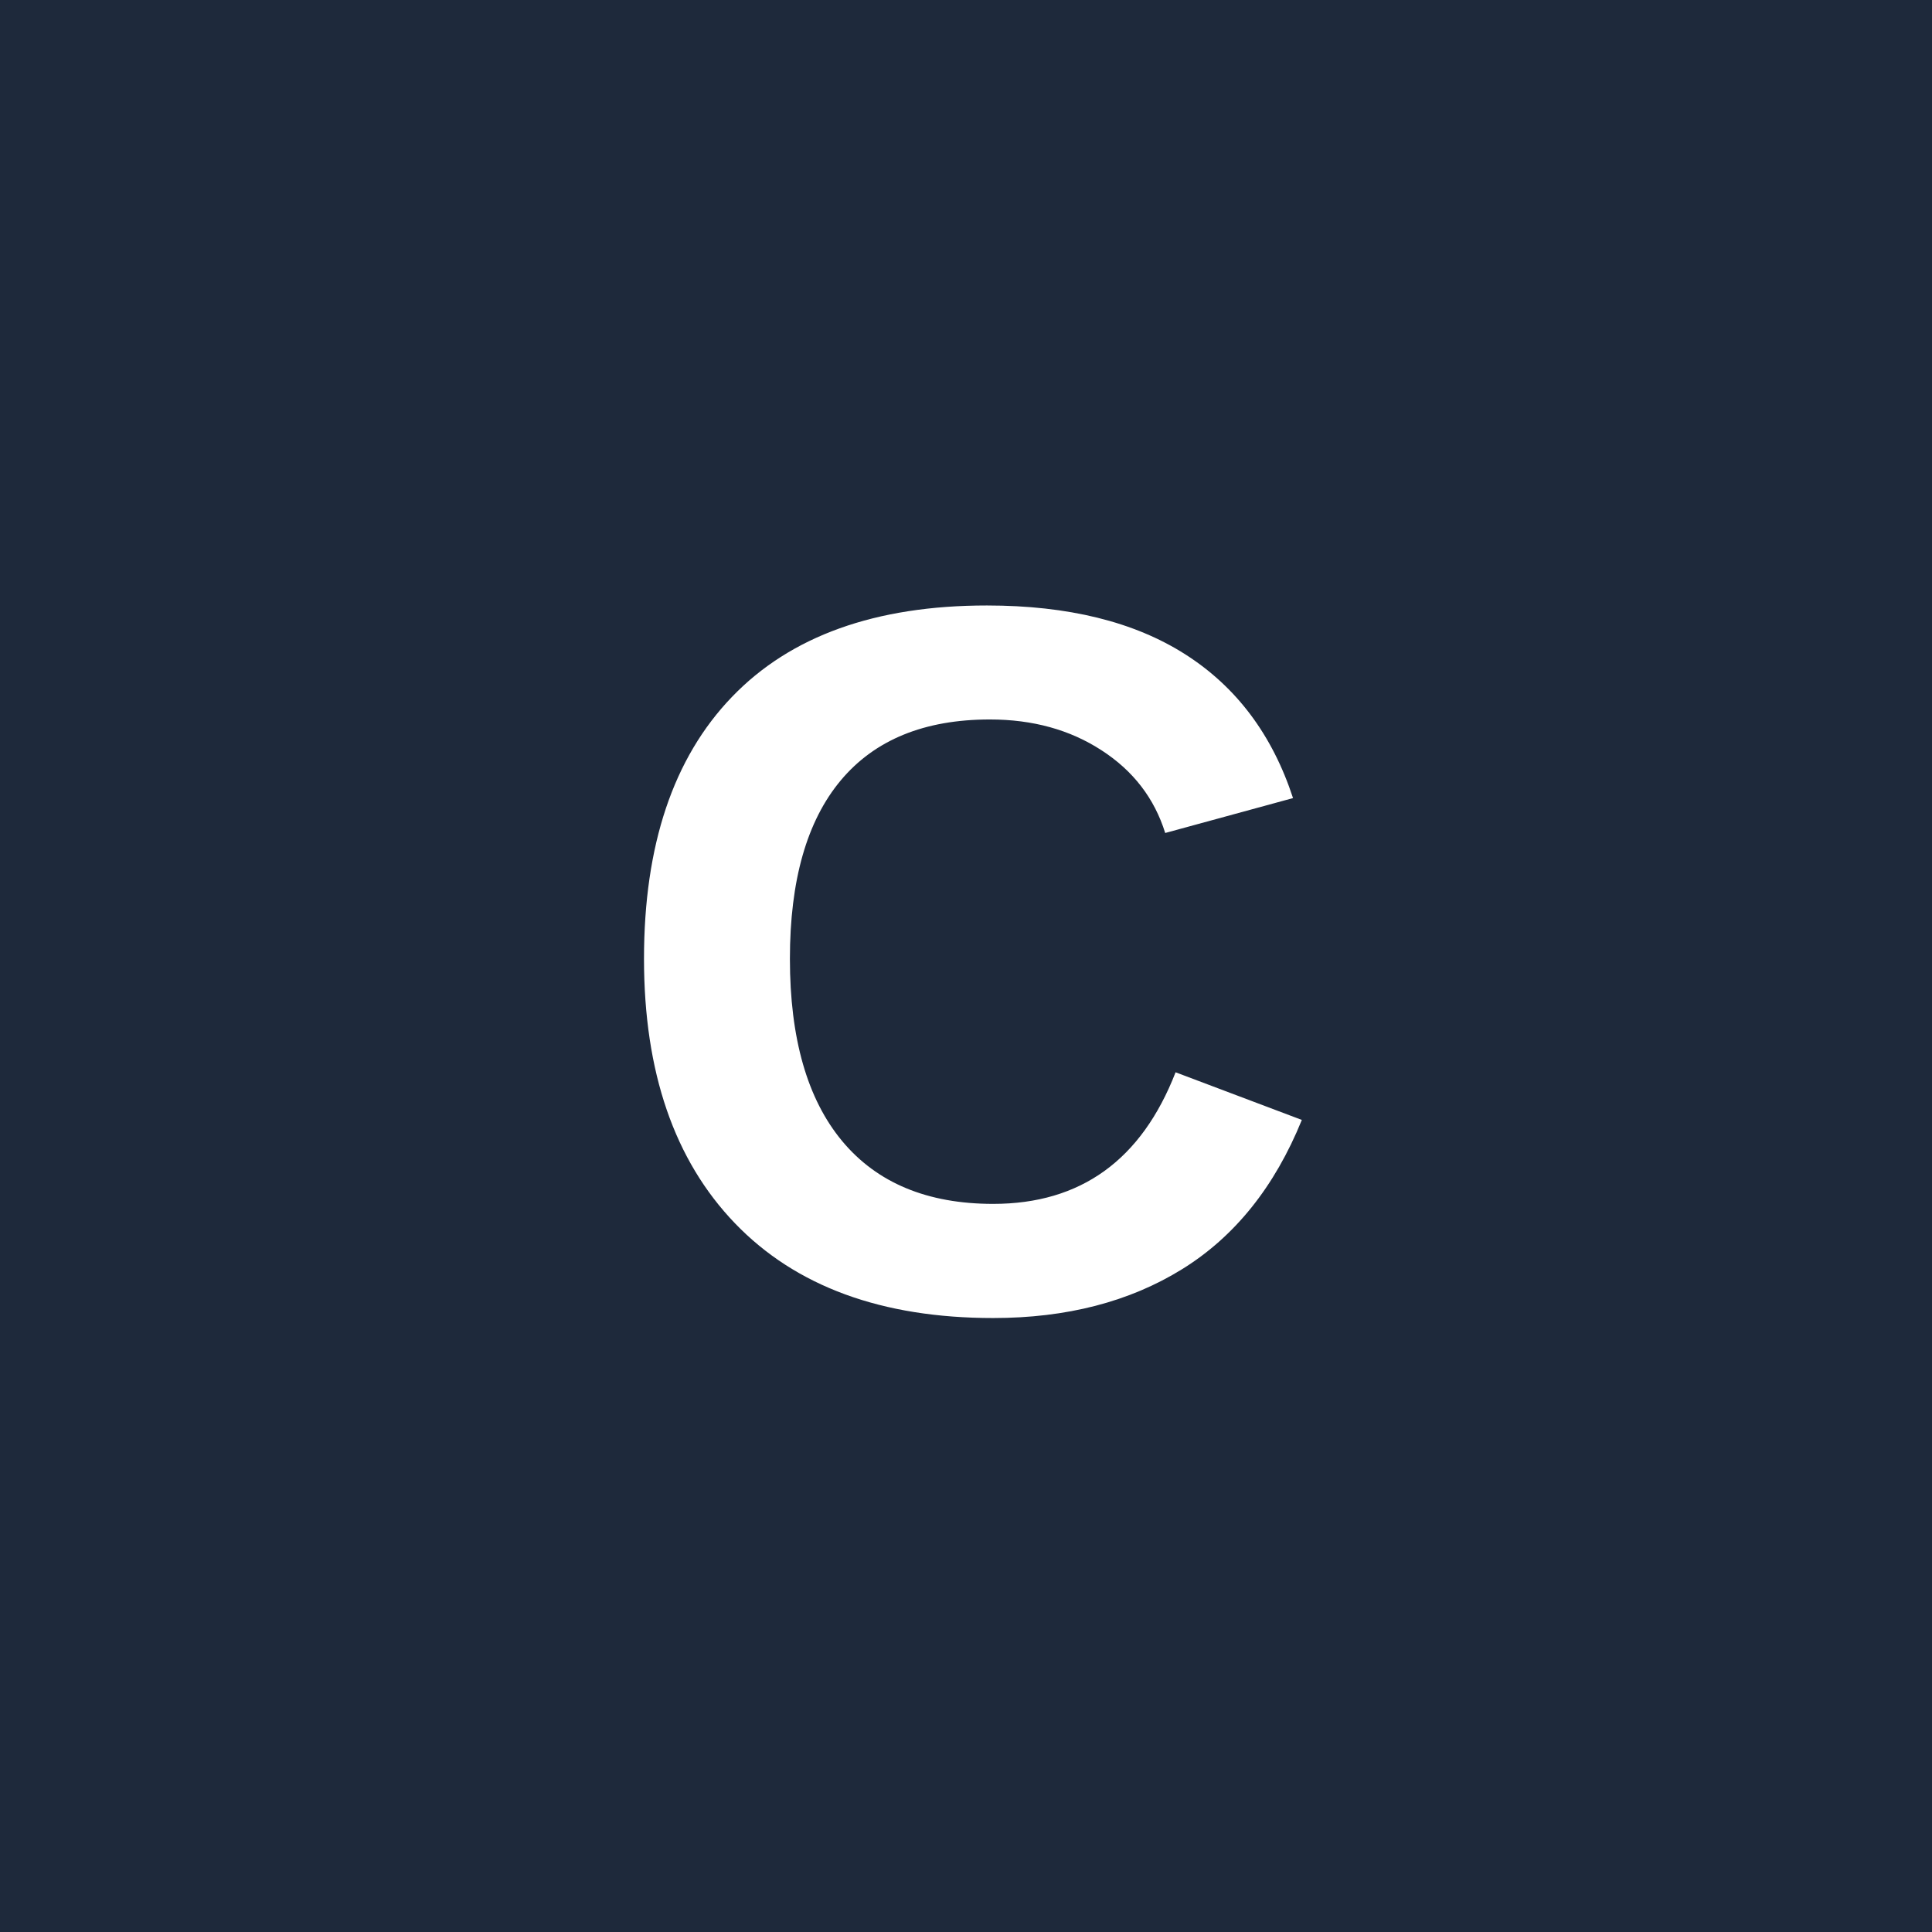
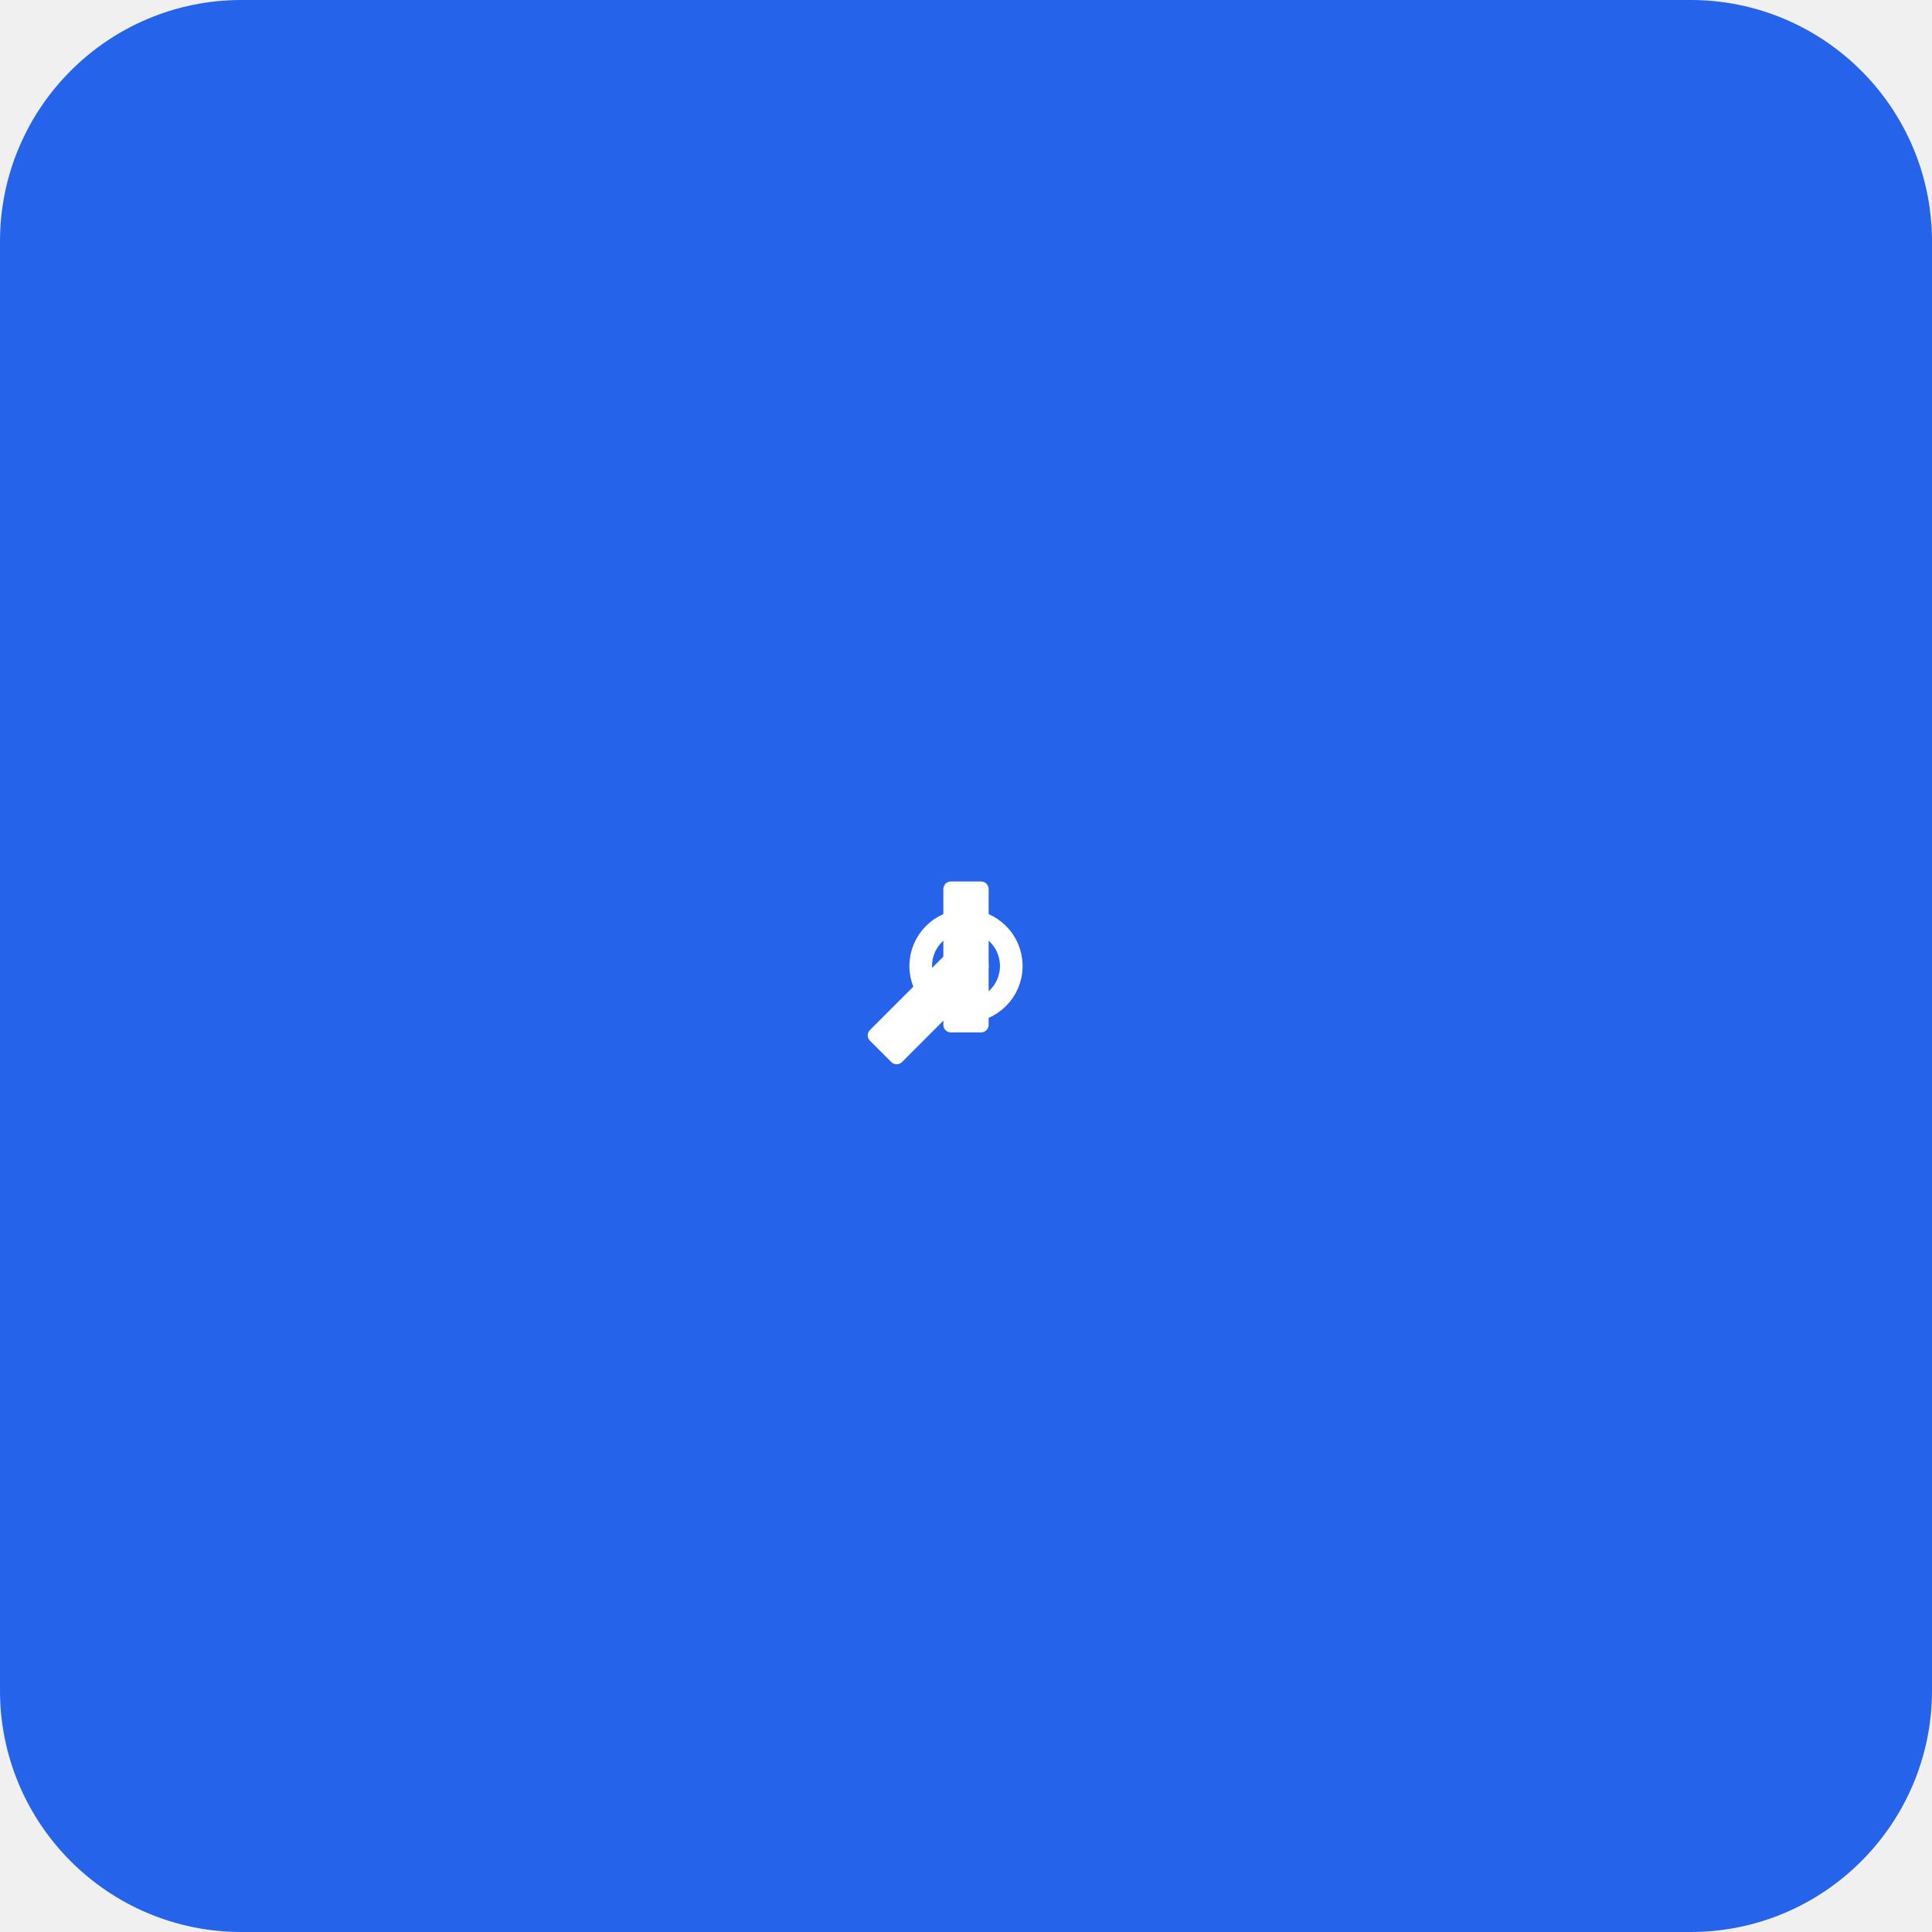
<svg xmlns="http://www.w3.org/2000/svg" viewBox="0 0 192 192">
-   <rect width="192" height="192" fill="#1e293b" />
-   <text x="96" y="130" font-size="100" font-family="Arial, sans-serif" fill="white" text-anchor="middle" font-weight="bold">С</text>
+   <rect width="192" height="192" fill="#2563eb" rx="24" />
+   <g fill="white" transform="translate(96, 96) scale(0.15) translate(-96, -96)">
+     <circle cx="96" cy="96" r="30" fill="none" stroke="white" stroke-width="15" />
+     <circle cx="96" cy="96" r="15" fill="white" />
+     <rect x="81" y="40" width="30" height="100" fill="white" rx="5" />
+     <rect x="81" y="96" width="30" height="80" fill="white" rx="5" transform="rotate(45 96 96)" />
+   </g>
</svg>
